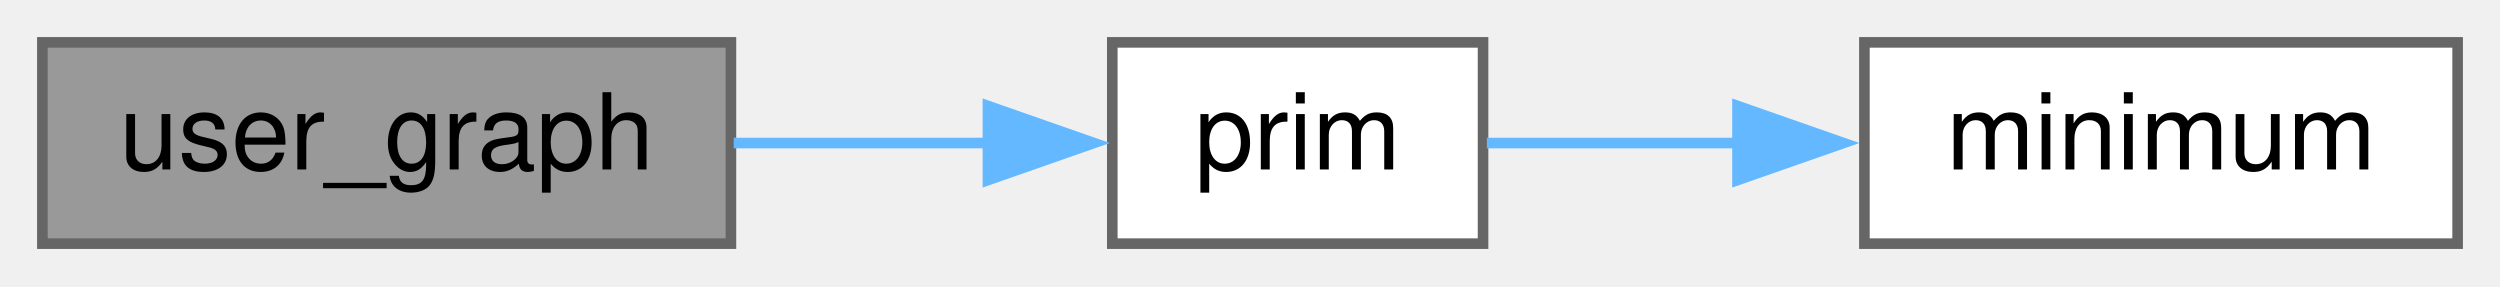
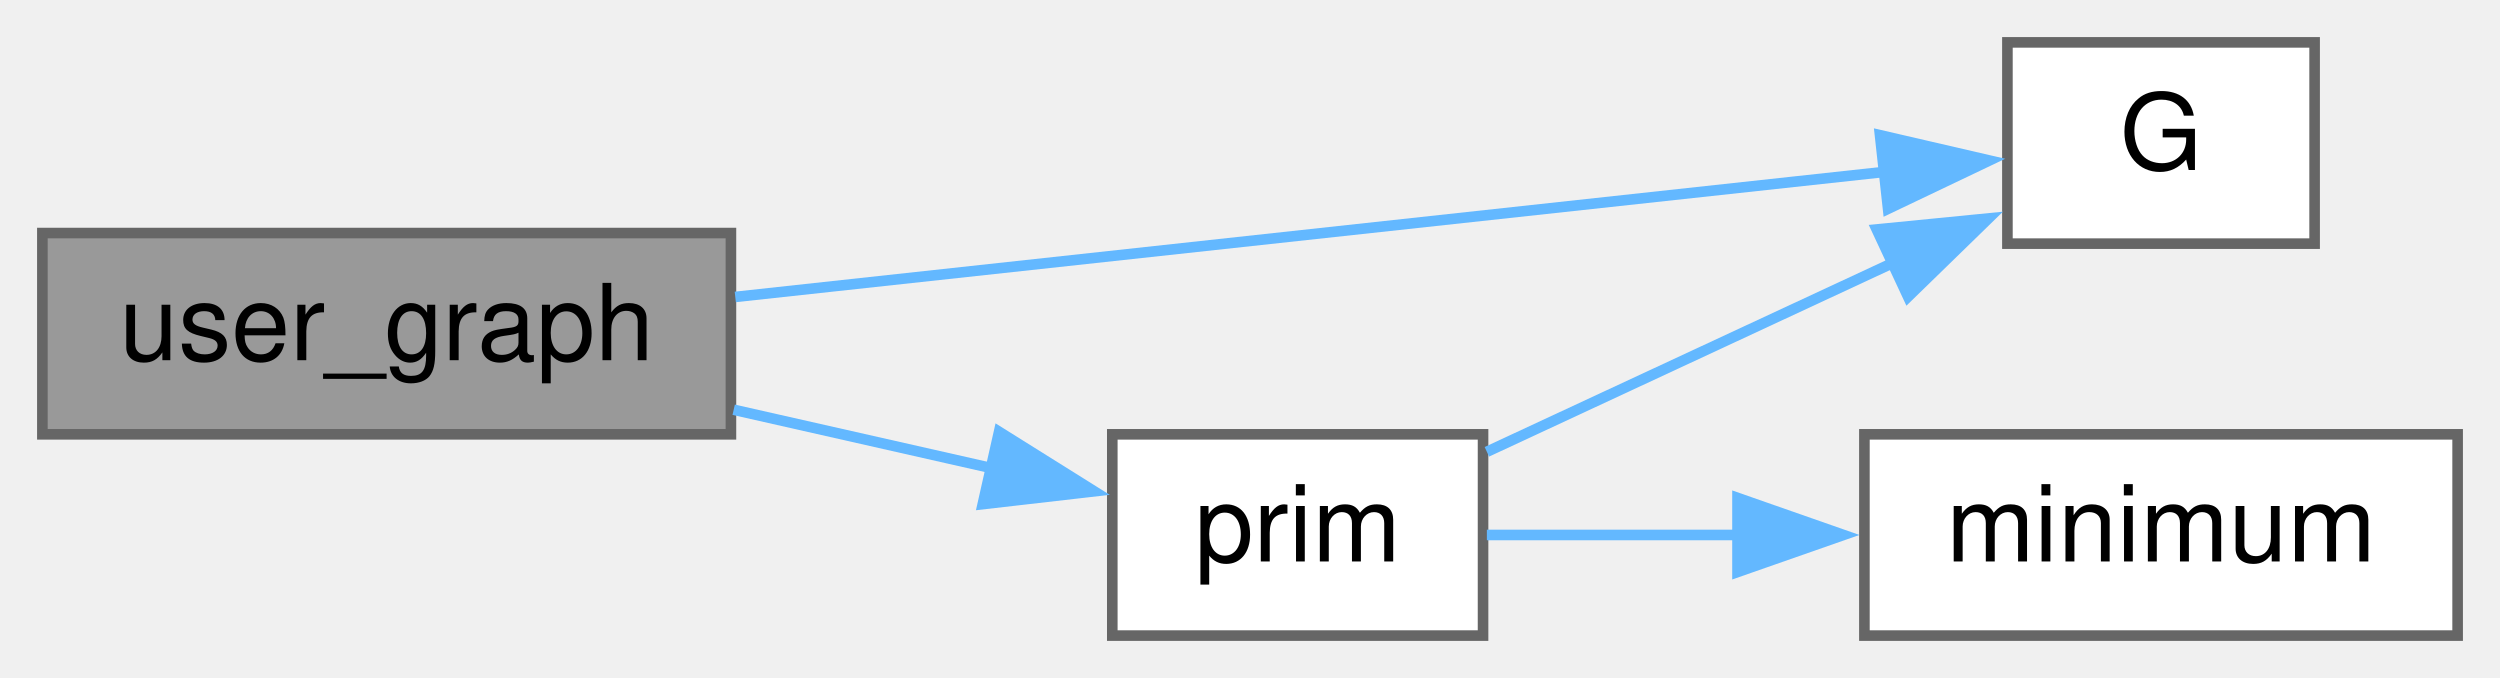
- <svg xmlns="http://www.w3.org/2000/svg" xmlns:xlink="http://www.w3.org/1999/xlink" width="236pt" height="27pt" viewBox="0.00 0.00 236.00 27.00">
-   <g id="graph0" class="graph" transform="scale(1 1) rotate(0) translate(4 23)">
+ <svg xmlns="http://www.w3.org/2000/svg" xmlns:xlink="http://www.w3.org/1999/xlink" width="236pt" height="64pt" viewBox="0.00 0.00 236.00 64.00">
+   <g id="graph0" class="graph" transform="scale(1 1) rotate(0) translate(4 60)">
    <g id="node1" class="node">
      <g id="a_node1">
        <a xlink:title="Function user_graph(); gets user input adj.">
-           <polygon fill="#999999" stroke="#666666" points="65,-19 0,-19 0,0 65,0 65,-19" />
-           <text text-anchor="middle" x="32.5" y="-7" font-family="Helvetica,sans-Serif" font-size="10.00">user_graph</text>
+           <polygon fill="#999999" stroke="#666666" points="65,-38 0,-38 0,-19 65,-19 65,-38" />
+           <text text-anchor="middle" x="32.5" y="-26" font-family="Helvetica,sans-Serif" font-size="10.00">user_graph</text>
        </a>
      </g>
    </g>
    <g id="node2" class="node">
      <g id="a_node2">
+         <a xlink:href="../../d7/d3b/group__hash.html#ga049d44b5a4804ca5a1b7a290f3fa3202" target="_top" xlink:title="blake2b mixing function G">
+           <polygon fill="white" stroke="#666666" points="214.5,-56 185.5,-56 185.5,-37 214.5,-37 214.5,-56" />
+           <text text-anchor="middle" x="200" y="-44" font-family="Helvetica,sans-Serif" font-size="10.00">G</text>
+         </a>
+       </g>
+     </g>
+     <g id="edge1" class="edge">
+       <path fill="none" stroke="#63b8ff" d="M65.41,-31.97C97.14,-35.42 145.14,-40.64 174.14,-43.8" />
+       <polygon fill="#63b8ff" stroke="#63b8ff" points="173.47,-47.24 183.79,-44.85 174.23,-40.29 173.47,-47.24" />
+     </g>
+     <g id="node3" class="node">
+       <g id="a_node3">
        <a xlink:href="../../d9/dcc/prim_8c.html#a0bea087eb586c437cf0a667f794c8853" target="_top" xlink:title="Used to find MST of user-generated adj matrix G.">
          <polygon fill="white" stroke="#666666" points="136,-19 101,-19 101,0 136,0 136,-19" />
          <text text-anchor="middle" x="118.5" y="-7" font-family="Helvetica,sans-Serif" font-size="10.00">prim</text>
        </a>
      </g>
    </g>
-     <g id="edge1" class="edge">
-       <path fill="none" stroke="#63b8ff" d="M65.26,-9.5C73.18,-9.5 81.63,-9.5 89.37,-9.5" />
-       <polygon fill="#63b8ff" stroke="#63b8ff" points="89.26,-13 99.26,-9.5 89.26,-6 89.26,-13" />
+     <g id="edge2" class="edge">
+       <path fill="none" stroke="#63b8ff" d="M65.26,-21.32C73.28,-19.5 81.83,-17.57 89.64,-15.8" />
+       <polygon fill="#63b8ff" stroke="#63b8ff" points="90.31,-19.24 99.29,-13.62 88.77,-12.41 90.31,-19.24" />
    </g>
-     <g id="node3" class="node">
-       <g id="a_node3">
+     <g id="edge3" class="edge">
+       <path fill="none" stroke="#63b8ff" d="M136.36,-17.35C147.57,-22.56 162.47,-29.5 174.92,-35.29" />
+       <polygon fill="#63b8ff" stroke="#63b8ff" points="173.16,-38.34 183.71,-39.38 176.12,-31.99 173.16,-38.34" />
+     </g>
+     <g id="node4" class="node">
+       <g id="a_node4">
        <a xlink:href="../../d9/dcc/prim_8c.html#a72ec66b10f86d67064d34f2b2717fdfc" target="_top" xlink:title="Finds index of minimum element in edge list for an arbitrary vertex.">
          <polygon fill="white" stroke="#666666" points="228,-19 172,-19 172,0 228,0 228,-19" />
          <text text-anchor="middle" x="200" y="-7" font-family="Helvetica,sans-Serif" font-size="10.00">minimum</text>
        </a>
      </g>
    </g>
-     <g id="edge2" class="edge">
+     <g id="edge4" class="edge">
      <path fill="none" stroke="#63b8ff" d="M136.36,-9.5C143.38,-9.5 151.84,-9.5 160.25,-9.5" />
      <polygon fill="#63b8ff" stroke="#63b8ff" points="160.02,-13 170.02,-9.5 160.02,-6 160.02,-13" />
    </g>
  </g>
</svg>
